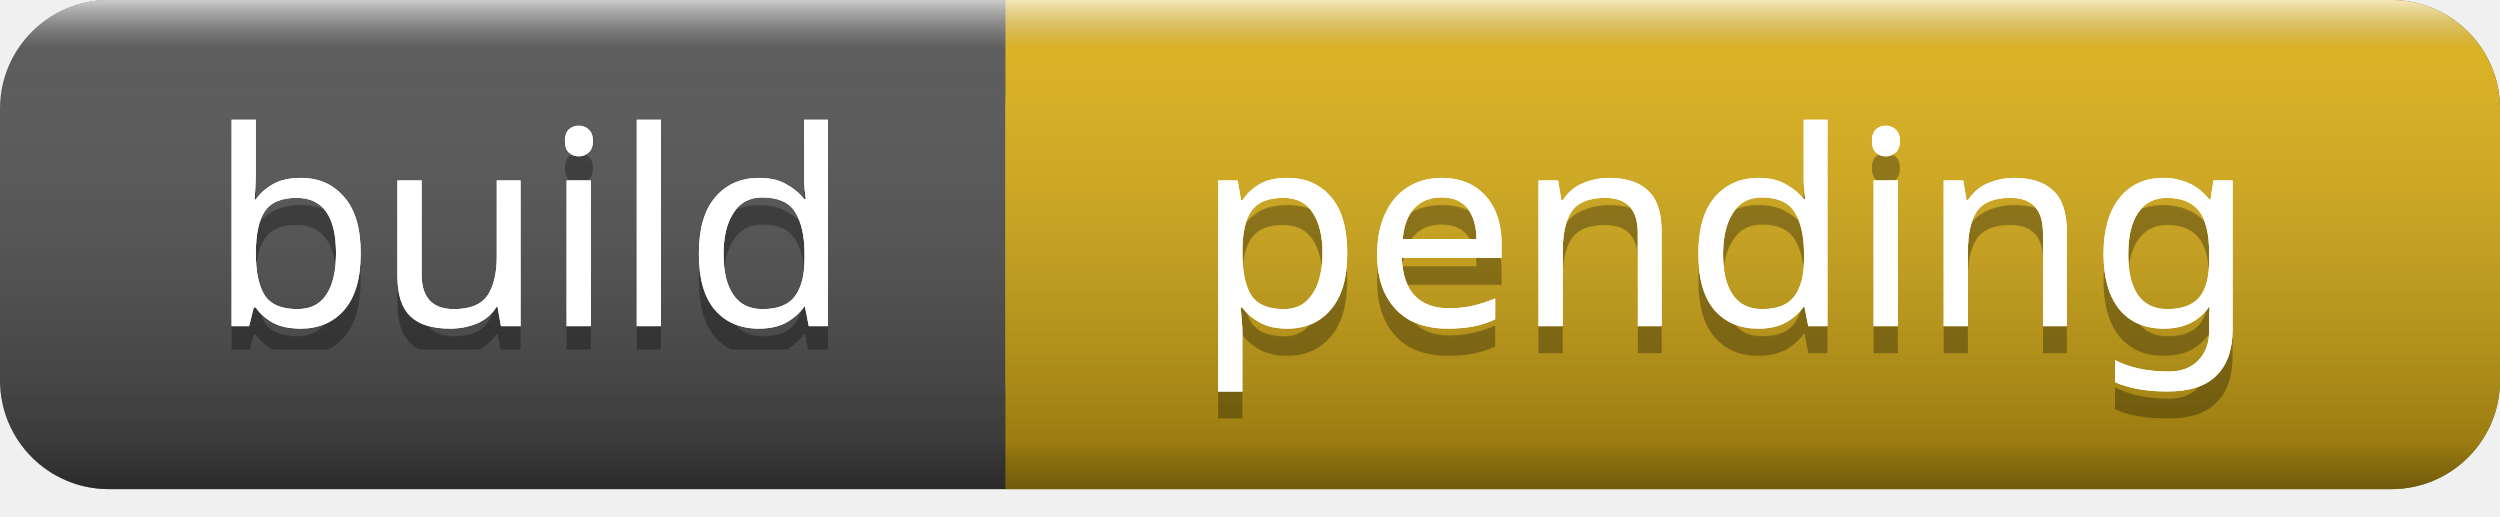
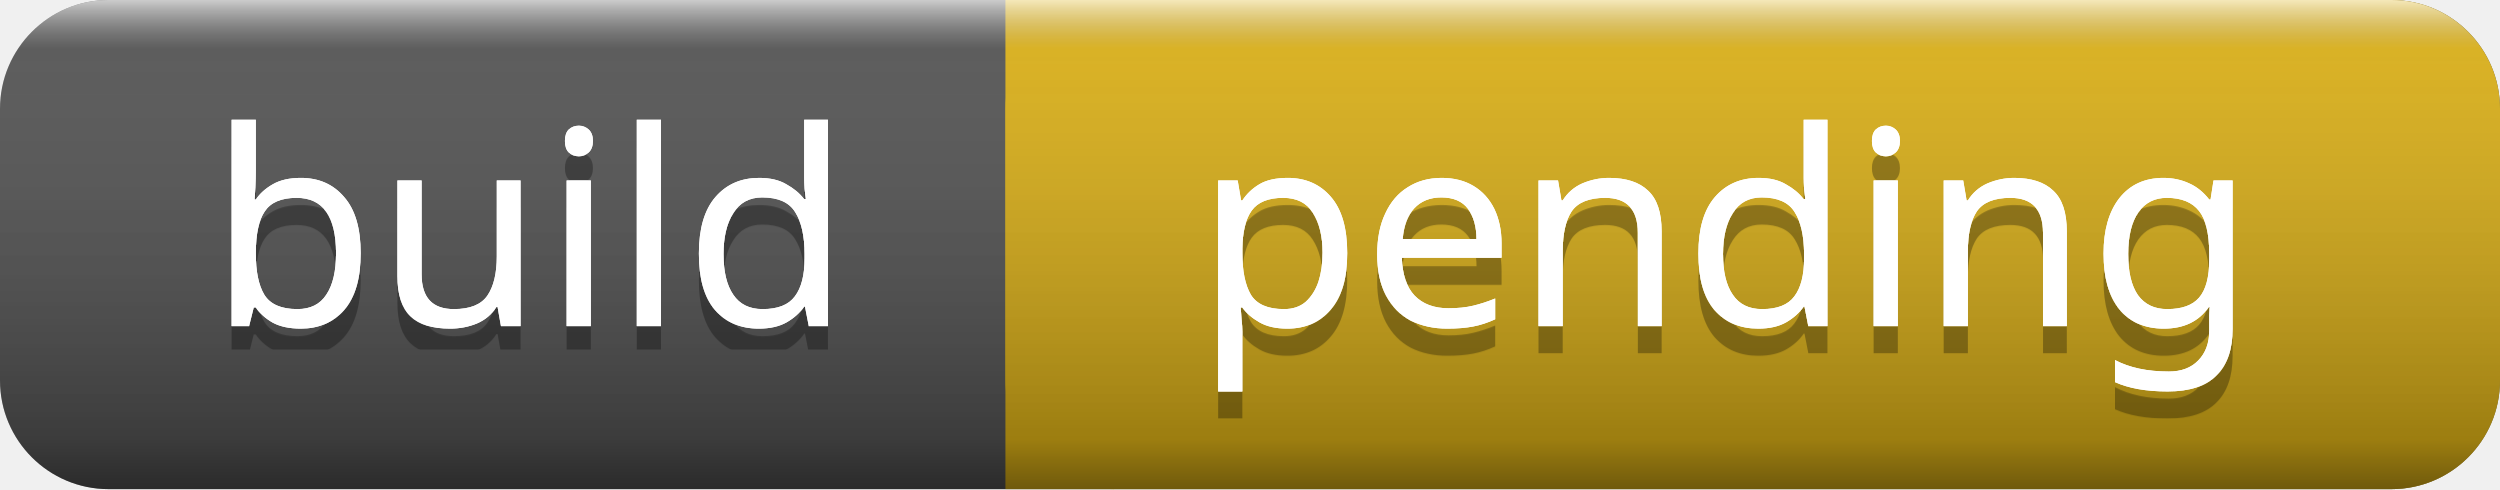
- <svg xmlns="http://www.w3.org/2000/svg" width="92" height="19">
+ <svg xmlns="http://www.w3.org/2000/svg" width="92" height="18">
  <linearGradient id="a" x2="0" y2="100%">
    <stop offset="0" stop-color="#fff" stop-opacity=".7" />
    <stop offset=".1" stop-color="#aaa" stop-opacity=".1" />
    <stop offset=".9" stop-opacity=".3" />
    <stop offset="1" stop-opacity=".5" />
  </linearGradient>
  <filter id="b">
    <feOffset dy="1" in="SourceAlpha" />
    <feColorMatrix values="1 0 0 0 0 0 1 0 0 0 0 0 1 0 0 0 0 0 .3 0" />
    <feMerge>
      <feMergeNode />
      <feMergeNode in="SourceGraphic" />
      <feMergeNode in="SourceGraphic" />
    </feMerge>
  </filter>
  <rect rx="4" width="92" height="18" fill="#555" />
  <rect rx="4" x="37" width="55" height="18" fill="#dfb317" />
  <rect x="37" width="4" height="18" fill="#dfb317" />
  <rect rx="4" width="92" height="18" fill="url(#a)" />
  <g fill="#fff" text-anchor="middle" font-family="Verdana,sans-serif" font-size="10">
    <text x="19.5" y="12" filter="url(#b)">build</text>
    <text x="63.5" y="12" filter="url(#b)">pending</text>
  </g>
</svg>
